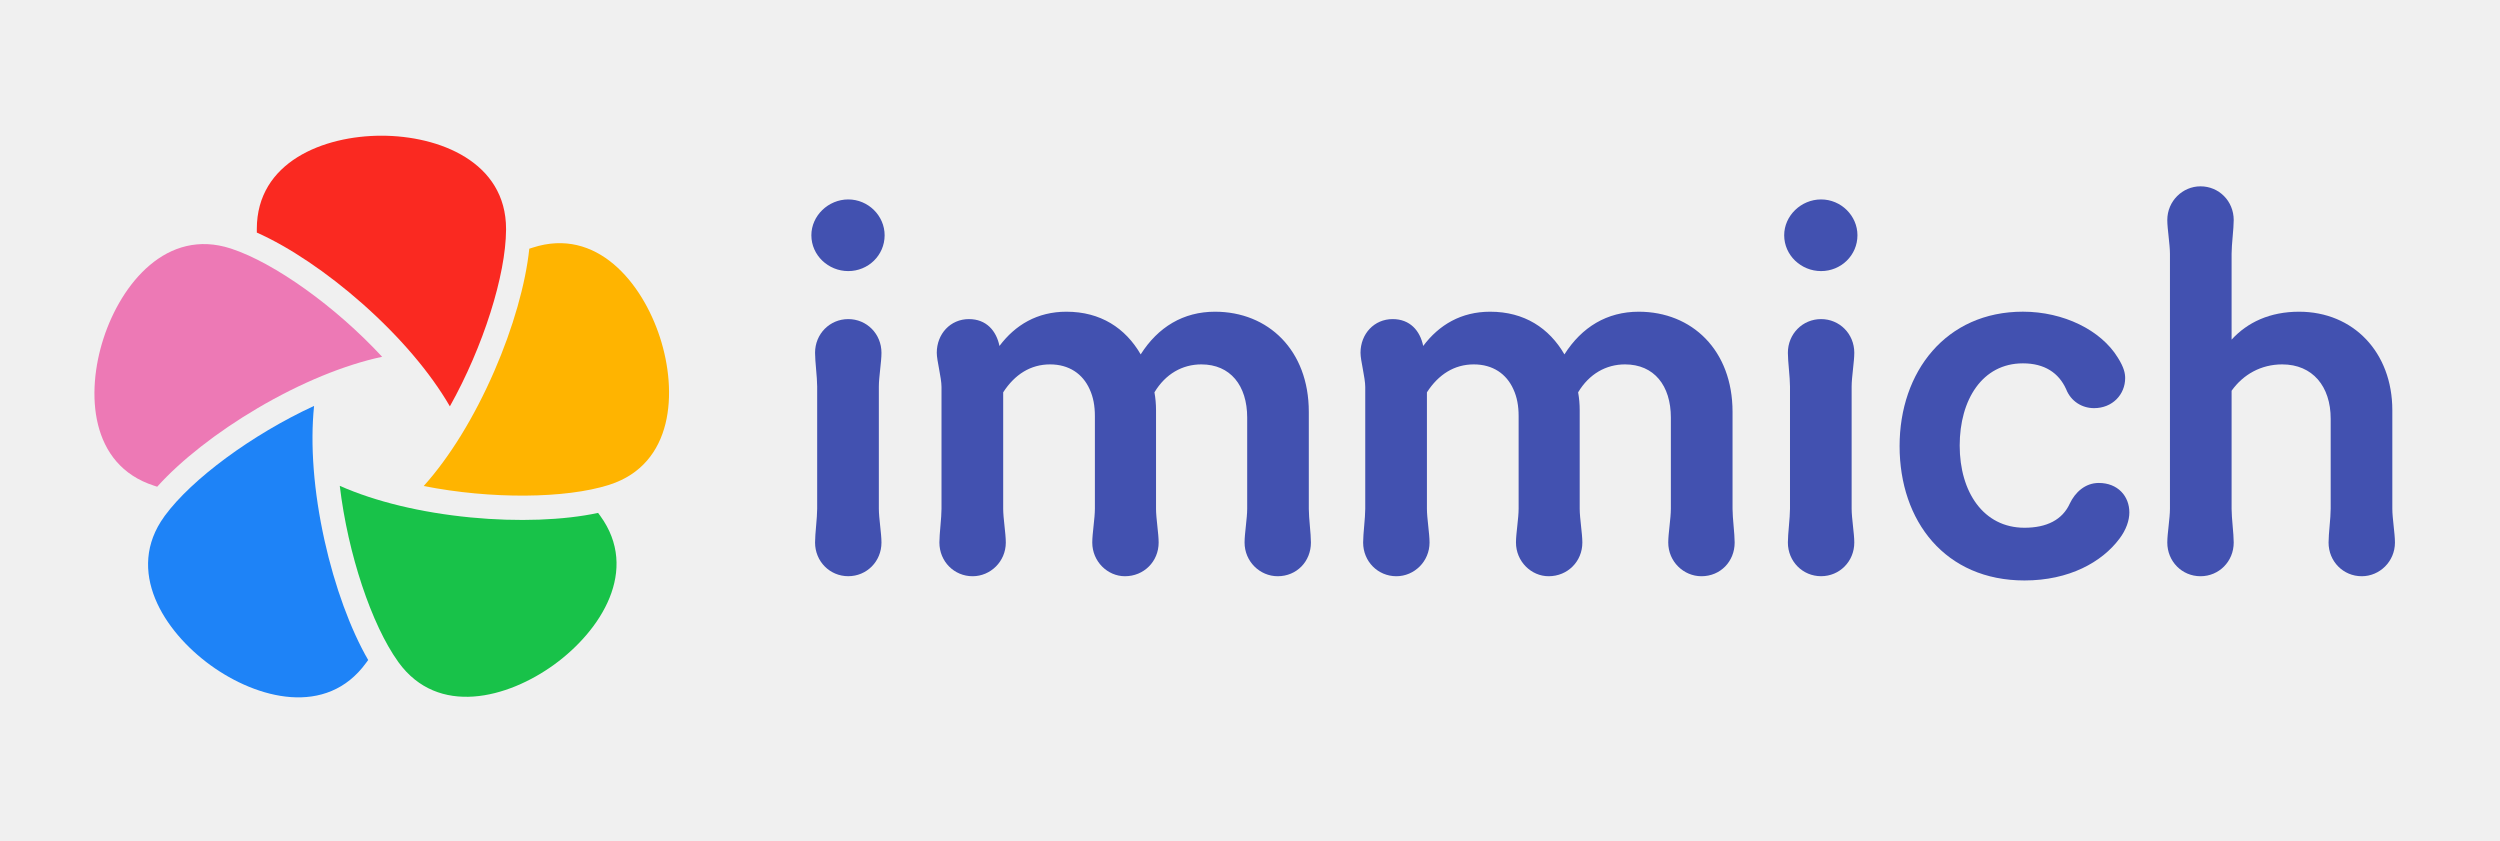
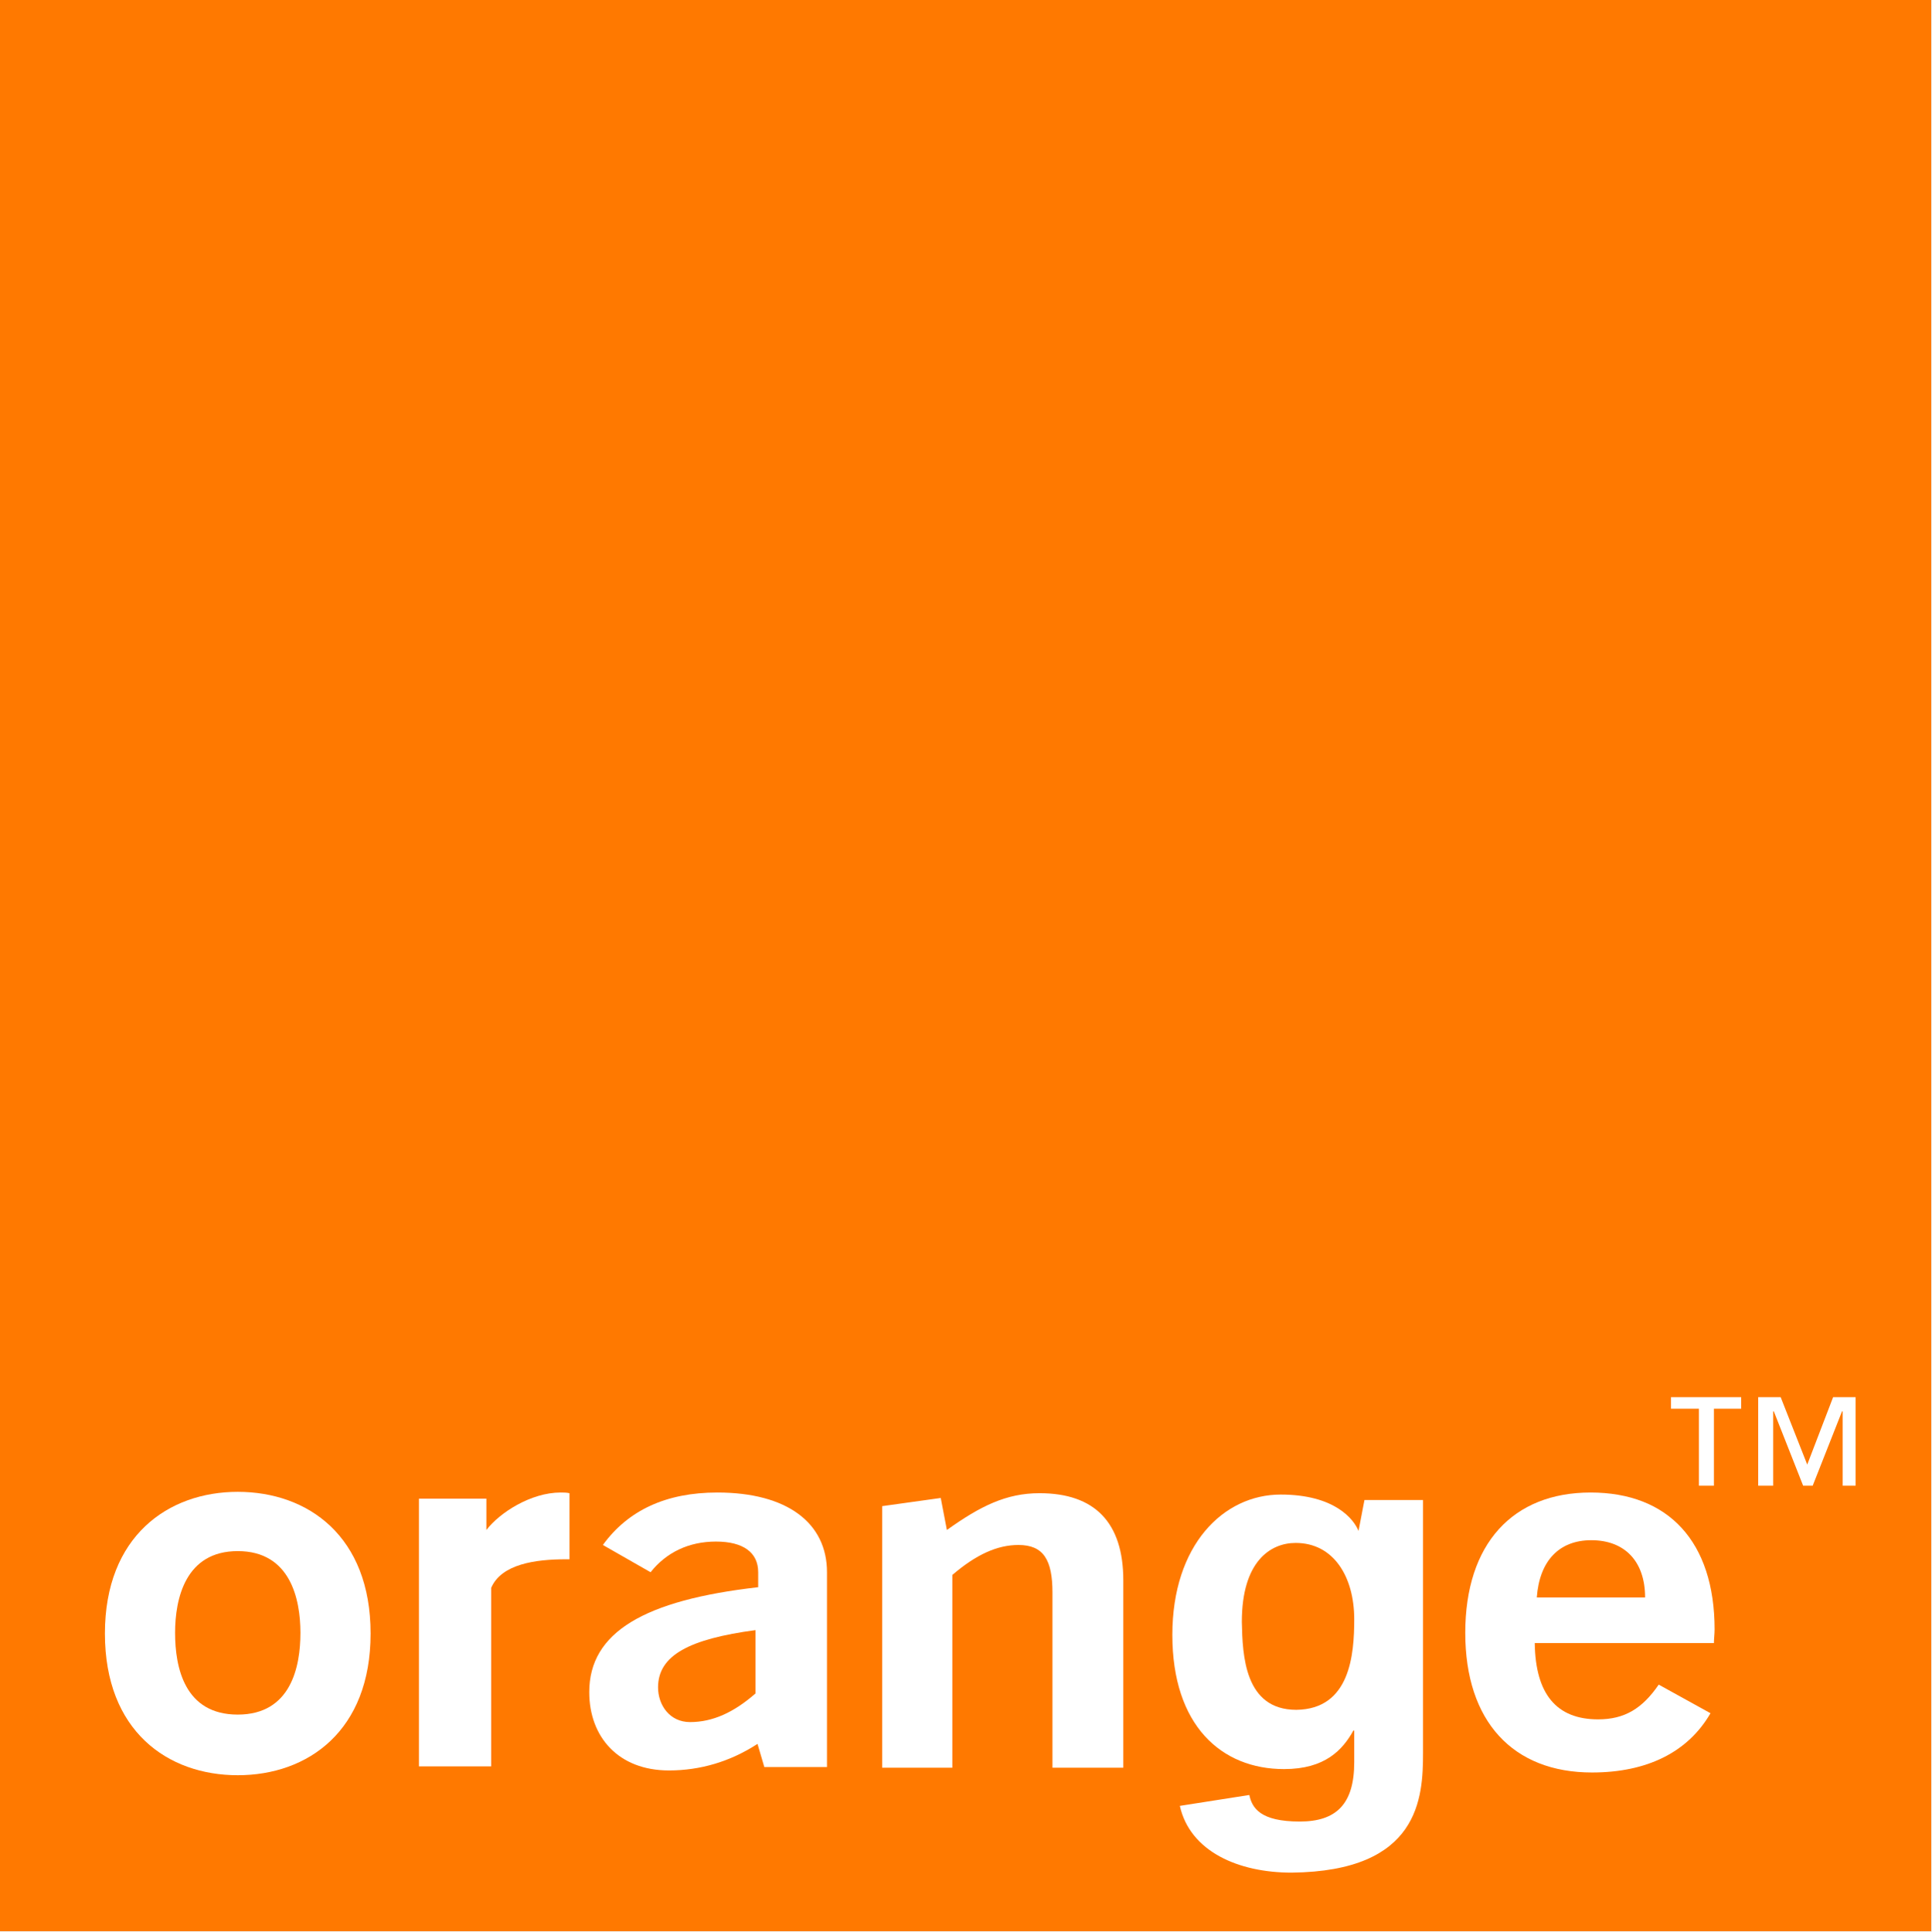
- <svg xmlns="http://www.w3.org/2000/svg" version="1.1" id="Router_Medium_x5F_White" x="0px" y="0px" viewBox="0 0 792 266.25" style="enable-background:new 0 0 792 266.25;" xml:space="preserve">
+ <svg xmlns="http://www.w3.org/2000/svg" version="1.1" id="Layer_1" x="0px" y="0px" width="283.5px" height="283.5px" viewBox="0 0 283.5 283.5" enable-background="new 0 0 283.5 283.5" xml:space="preserve">
  <g>
-     <path class="st0" style="fill:#4251B0;" d="M268.73,63.18c6.34,0,11.52,5.18,11.52,11.35c0,6.34-5.18,11.35-11.52,11.35s-11.69-5.01-11.69-11.35   C257.04,68.36,262.39,63.18,268.73,63.18z M258.88,122.45c0-3.01-0.67-7.85-0.67-10.68c0-6.01,4.67-10.68,10.52-10.68   c5.84,0,10.52,4.67,10.52,10.68c0,2.84-0.83,7.68-0.83,10.68v38.73c0,3.01,0.83,7.85,0.83,10.68c0,6.01-4.67,10.68-10.52,10.68   c-5.84,0-10.52-4.67-10.52-10.68c0-2.84,0.67-7.68,0.67-10.68V122.45z" />
-     <path class="st0" style="fill:#4251B0;" d="M394.28,171.87c0-2.84,0.83-7.68,0.83-10.68V132.3c0-10.18-5.34-16.86-14.52-16.86c-6.01,0-11.35,3-14.86,8.85   c0.33,1.84,0.5,3.67,0.5,5.68v31.22c0,3.01,0.83,7.85,0.83,10.68c0,6.01-4.67,10.68-10.68,10.68c-5.51,0-10.35-4.67-10.35-10.68   c0-2.84,0.83-7.68,0.83-10.68V131.8c0-3.17-0.5-6.01-1.67-8.51c-2.17-4.84-6.51-7.85-12.52-7.85c-6.18,0-11.19,3.17-14.86,8.85   v36.9c0,3.01,0.83,7.85,0.83,10.68c0,6.01-4.84,10.68-10.52,10.68c-5.84,0-10.52-4.67-10.52-10.68c0-2.84,0.67-7.68,0.67-10.68   v-38.57c0-3.01-1.5-8.35-1.5-10.85c0-6.01,4.34-10.68,10.18-10.68c5.51,0,8.68,3.67,9.68,8.51c5.01-6.68,12.02-10.85,21.2-10.85   c10.85,0,18.7,5.18,23.54,13.52c5.51-8.68,13.52-13.52,23.54-13.52c16.86,0,29.72,12.19,29.72,31.72v30.72   c0,3.01,0.67,7.85,0.67,10.68c0,6.01-4.51,10.68-10.52,10.68C399.12,182.55,394.28,177.88,394.28,171.87z" />
-     <path class="st0" style="fill:#4251B0;" d="M528.5,171.87c0-2.84,0.83-7.68,0.83-10.68V132.3c0-10.18-5.34-16.86-14.52-16.86c-6.01,0-11.35,3-14.86,8.85   c0.33,1.84,0.5,3.67,0.5,5.68v31.22c0,3.01,0.84,7.85,0.84,10.68c0,6.01-4.67,10.68-10.68,10.68c-5.51,0-10.35-4.67-10.35-10.68   c0-2.84,0.84-7.68,0.84-10.68V131.8c0-3.17-0.5-6.01-1.67-8.51c-2.17-4.84-6.51-7.85-12.52-7.85c-6.18,0-11.19,3.17-14.86,8.85   v36.9c0,3.01,0.83,7.85,0.83,10.68c0,6.01-4.84,10.68-10.52,10.68c-5.84,0-10.52-4.67-10.52-10.68c0-2.84,0.67-7.68,0.67-10.68   v-38.57c0-3.01-1.5-8.35-1.5-10.85c0-6.01,4.34-10.68,10.18-10.68c5.51,0,8.68,3.67,9.68,8.51c5.01-6.68,12.02-10.85,21.2-10.85   c10.85,0,18.7,5.18,23.54,13.52c5.51-8.68,13.52-13.52,23.54-13.52c16.86,0,29.72,12.19,29.72,31.72v30.72   c0,3.01,0.67,7.85,0.67,10.68c0,6.01-4.51,10.68-10.52,10.68C533.35,182.55,528.5,177.88,528.5,171.87z" />
-     <path class="st0" style="fill:#4251B0;" d="M576.92,63.18c6.34,0,11.52,5.18,11.52,11.35c0,6.34-5.18,11.35-11.52,11.35s-11.69-5.01-11.69-11.35   C565.23,68.36,570.57,63.18,576.92,63.18z M567.07,122.45c0-3.01-0.67-7.85-0.67-10.68c0-6.01,4.67-10.68,10.52-10.68   s10.52,4.67,10.52,10.68c0,2.84-0.84,7.68-0.84,10.68v38.73c0,3.01,0.84,7.85,0.84,10.68c0,6.01-4.67,10.68-10.52,10.68   s-10.52-4.67-10.52-10.68c0-2.84,0.67-7.68,0.67-10.68V122.45z" />
-     <path class="st0" style="fill:#4251B0;" d="M601.79,141.31c0-23.54,14.69-42.57,39.07-42.57c12.86,0,24.71,5.84,30.05,14.53c2,3.17,2.34,5.01,2.34,6.51   c0,5.18-4.01,9.52-9.85,9.52c-3.84,0-7.34-2.17-8.85-6.01c-2.34-5.18-6.85-8.18-13.69-8.18c-12.86,0-20.03,11.52-20.03,26.04   c0,14.69,7.51,26.04,20.53,26.04c7.01,0,12.02-2.5,14.36-7.68c1.67-3.51,4.84-6.51,9.18-6.51c6.01,0,9.68,4.17,9.68,9.35   c0,2.5-1,5.51-3.17,8.35c-5.51,7.35-15.86,13.19-30.05,13.19C616.32,183.89,601.79,165.19,601.79,141.31z" />
-     <path class="st0" style="fill:#4251B0;" d="M737.69,171.87c0-2.84,0.67-7.68,0.67-10.68v-28.55c0-10.18-5.68-17.2-15.36-17.2   c-6.68,0-12.35,3.17-16.03,8.35v37.4c0,3.01,0.67,7.85,0.67,10.68c0,6.01-4.67,10.68-10.52,10.68s-10.52-4.67-10.52-10.68   c0-2.84,0.84-7.68,0.84-10.68v-80.8c0-3.01-0.84-7.85-0.84-10.68c0-6.01,4.84-10.68,10.52-10.68c5.84,0,10.52,4.67,10.52,10.68   c0,2.84-0.67,7.68-0.67,10.68v27.21c5.01-5.51,12.19-8.85,21.37-8.85c17.2,0,29.55,12.86,29.55,31.22v31.22   c0,3.01,0.83,7.85,0.83,10.68c0,6.01-4.84,10.68-10.52,10.68C742.36,182.55,737.69,177.88,737.69,171.87z" />
-   </g>
-   <g>
-     <path class="st1" style="fill:#FA2921;" d="M114.82,96.21c11.92,10.55,21.52,21.86,27.7,32.52c10.62-18.99,17.71-41.55,17.8-55.92c0-0.1,0-0.19,0-0.28   c0-21.26-21.21-29.54-39.48-29.54s-39.48,8.28-39.48,29.54c0,0.29,0,0.68,0,1.15C91.54,78.2,103.61,86.29,114.82,96.21z" />
-     <path class="st2" style="fill:#ED79B5;" d="M49.8,154.19c7.45-8.29,18.88-17.27,31.77-24.86c13.72-8.07,27.44-13.71,39.49-16.3   c-14.78-15.96-34.04-29.68-47.68-34.21c-0.1-0.03-0.18-0.06-0.27-0.09c-20.22-6.57-34.65,11.05-40.3,28.42s-4.33,40.11,15.89,46.68   C48.99,153.93,49.35,154.05,49.8,154.19z" />
-     <path class="st3" style="fill:#FFB400;" d="M209.07,106.86c-5.65-17.38-20.07-34.99-40.3-28.42c-0.28,0.09-0.65,0.21-1.09,0.35   c-1.16,11.08-5.12,25.07-11.09,38.79c-6.35,14.6-14.14,27.23-22.36,36.39c21.34,4.23,44.99,4,58.68-0.35   c0.1-0.03,0.19-0.06,0.27-0.09C213.4,146.97,214.71,124.24,209.07,106.86z" />
-     <path class="st4" style="fill:#1E83F7;" d="M102.8,171.18c-3.44-15.54-4.56-30.34-3.3-42.59c-19.75,9.12-38.75,23.2-47.27,34.78   c-0.06,0.08-0.11,0.16-0.16,0.23c-12.5,17.2-0.2,36.37,14.58,47.11s36.81,16.51,49.31-0.69c0.17-0.24,0.4-0.55,0.68-0.93   C111.05,199.44,106.04,185.79,102.8,171.18z" />
-     <path class="st5" style="fill:#18C249;" d="M189.48,162.49c-10.9,2.33-25.42,2.88-40.32,1.44c-15.84-1.53-30.26-5.03-41.52-10.02   c2.57,21.6,10.09,44.02,18.47,55.7c0.06,0.08,0.11,0.16,0.16,0.23c12.5,17.2,34.52,11.43,49.31,0.69   c14.78-10.74,27.08-29.9,14.58-47.11C189.99,163.18,189.76,162.86,189.48,162.49z" />
+     <rect x="0" y="0" fill="#FF7900" width="283.5" height="283.5" />
+     <g>
+       <path fill="#FFFFFF" d="M111.2,256c-4,2.6-8.4,3.9-13,3.9c-7.4,0-11.7-4.9-11.7-11.5c0-8.8,8.1-13.5,24.8-15.4v-2.2    c0-2.9-2.2-4.5-6.2-4.5c-4,0-7.3,1.6-9.6,4.5l-7-4c3.7-5.1,9.3-7.7,16.8-7.7c10.3,0,16.1,4.5,16.1,11.7c0,0,0,28.5,0,28.6h-9.2    L111.2,256z M96.6,247.7c0,2.6,1.7,5.1,4.7,5.1c3.3,0,6.4-1.4,9.6-4.2v-9.3C101.2,240.6,96.6,243,96.6,247.7z" />
+       <path fill="#FFFFFF" d="M129.5,221.1l8.6-1.2l0.9,4.7c4.9-3.5,8.7-5.4,13.6-5.4c8.1,0,12.3,4.3,12.3,12.8v27.5h-10.4v-25.7    c0-4.8-1.3-7-5-7c-3.1,0-6.2,1.4-9.7,4.4v28.3h-10.3V221.1z" />
+       <path fill="#FFFFFF" d="M233.7,260.2c-11.6,0-18.6-7.5-18.6-20.5c0-13.1,7-20.6,18.4-20.6c11.4,0,18.2,7.2,18.2,20.1    c0,0.7-0.1,1.4-0.1,2h-26.3c0.1,7.5,3.2,11.2,9.3,11.2c3.9,0,6.5-1.6,8.9-5.1l7.6,4.2C247.8,257.2,241.8,260.2,233.7,260.2z     M241.5,234.5c0-5.3-3-8.4-7.9-8.4c-4.7,0-7.6,3-8,8.4H241.5z" />
+       <path fill="#FFFFFF" d="M34.9,260.6c-10.3,0-19.5-6.5-19.5-20.8c0-14.3,9.3-20.8,19.5-20.8c10.3,0,19.5,6.5,19.5,20.8    C54.4,254.1,45.2,260.6,34.9,260.6z M34.9,227.7c-7.7,0-9.2,7-9.2,12c0,5.1,1.4,12,9.2,12c7.8,0,9.2-7,9.2-12    C44.1,234.7,42.6,227.7,34.9,227.7z" />
+       <path fill="#FFFFFF" d="M61.5,220h9.9v4.6c1.9-2.5,6.5-5.5,10.9-5.5c0.4,0,0.9,0,1.3,0.1v9.7c-0.2,0-0.3,0-0.5,0    c-4.5,0-9.5,0.7-11,4.2v26.2H61.5V220z" />
+       <path fill="#FFFFFF" d="M190.3,251c7.9-0.1,8.5-8.1,8.5-13.3c0-6.2-3-11.2-8.6-11.2c-3.7,0-7.9,2.7-7.9,11.6    C182.4,243,182.7,251,190.3,251z M208.9,219.9v37.4c0,6.6-0.5,17.4-19.3,17.6c-7.8,0-14.9-3.1-16.4-9.8l10.2-1.6    c0.4,1.9,1.6,3.9,7.4,3.9c5.4,0,8-2.6,8-8.7v-4.6l-0.1-0.1c-1.6,2.9-4.2,5.7-10.2,5.7c-9.2,0-16.4-6.4-16.4-19.7    c0-13.2,7.5-20.6,15.9-20.6c7.9,0,10.8,3.6,11.5,5.5l-0.1,0l0.9-4.7H208.9z" />
+       <path fill="#FFFFFF" d="M255.7,206.8h-4.1v11.3h-2.2v-11.3h-4.1v-1.7h10.3V206.8z M272.7,218.1h-2.2v-10.9h-0.1l-4.3,10.9h-1.4    l-4.3-10.9h-0.1v10.9h-2.2v-13h3.3l3.9,9.9l3.8-9.9h3.3V218.1z" />
+     </g>
  </g>
</svg>
